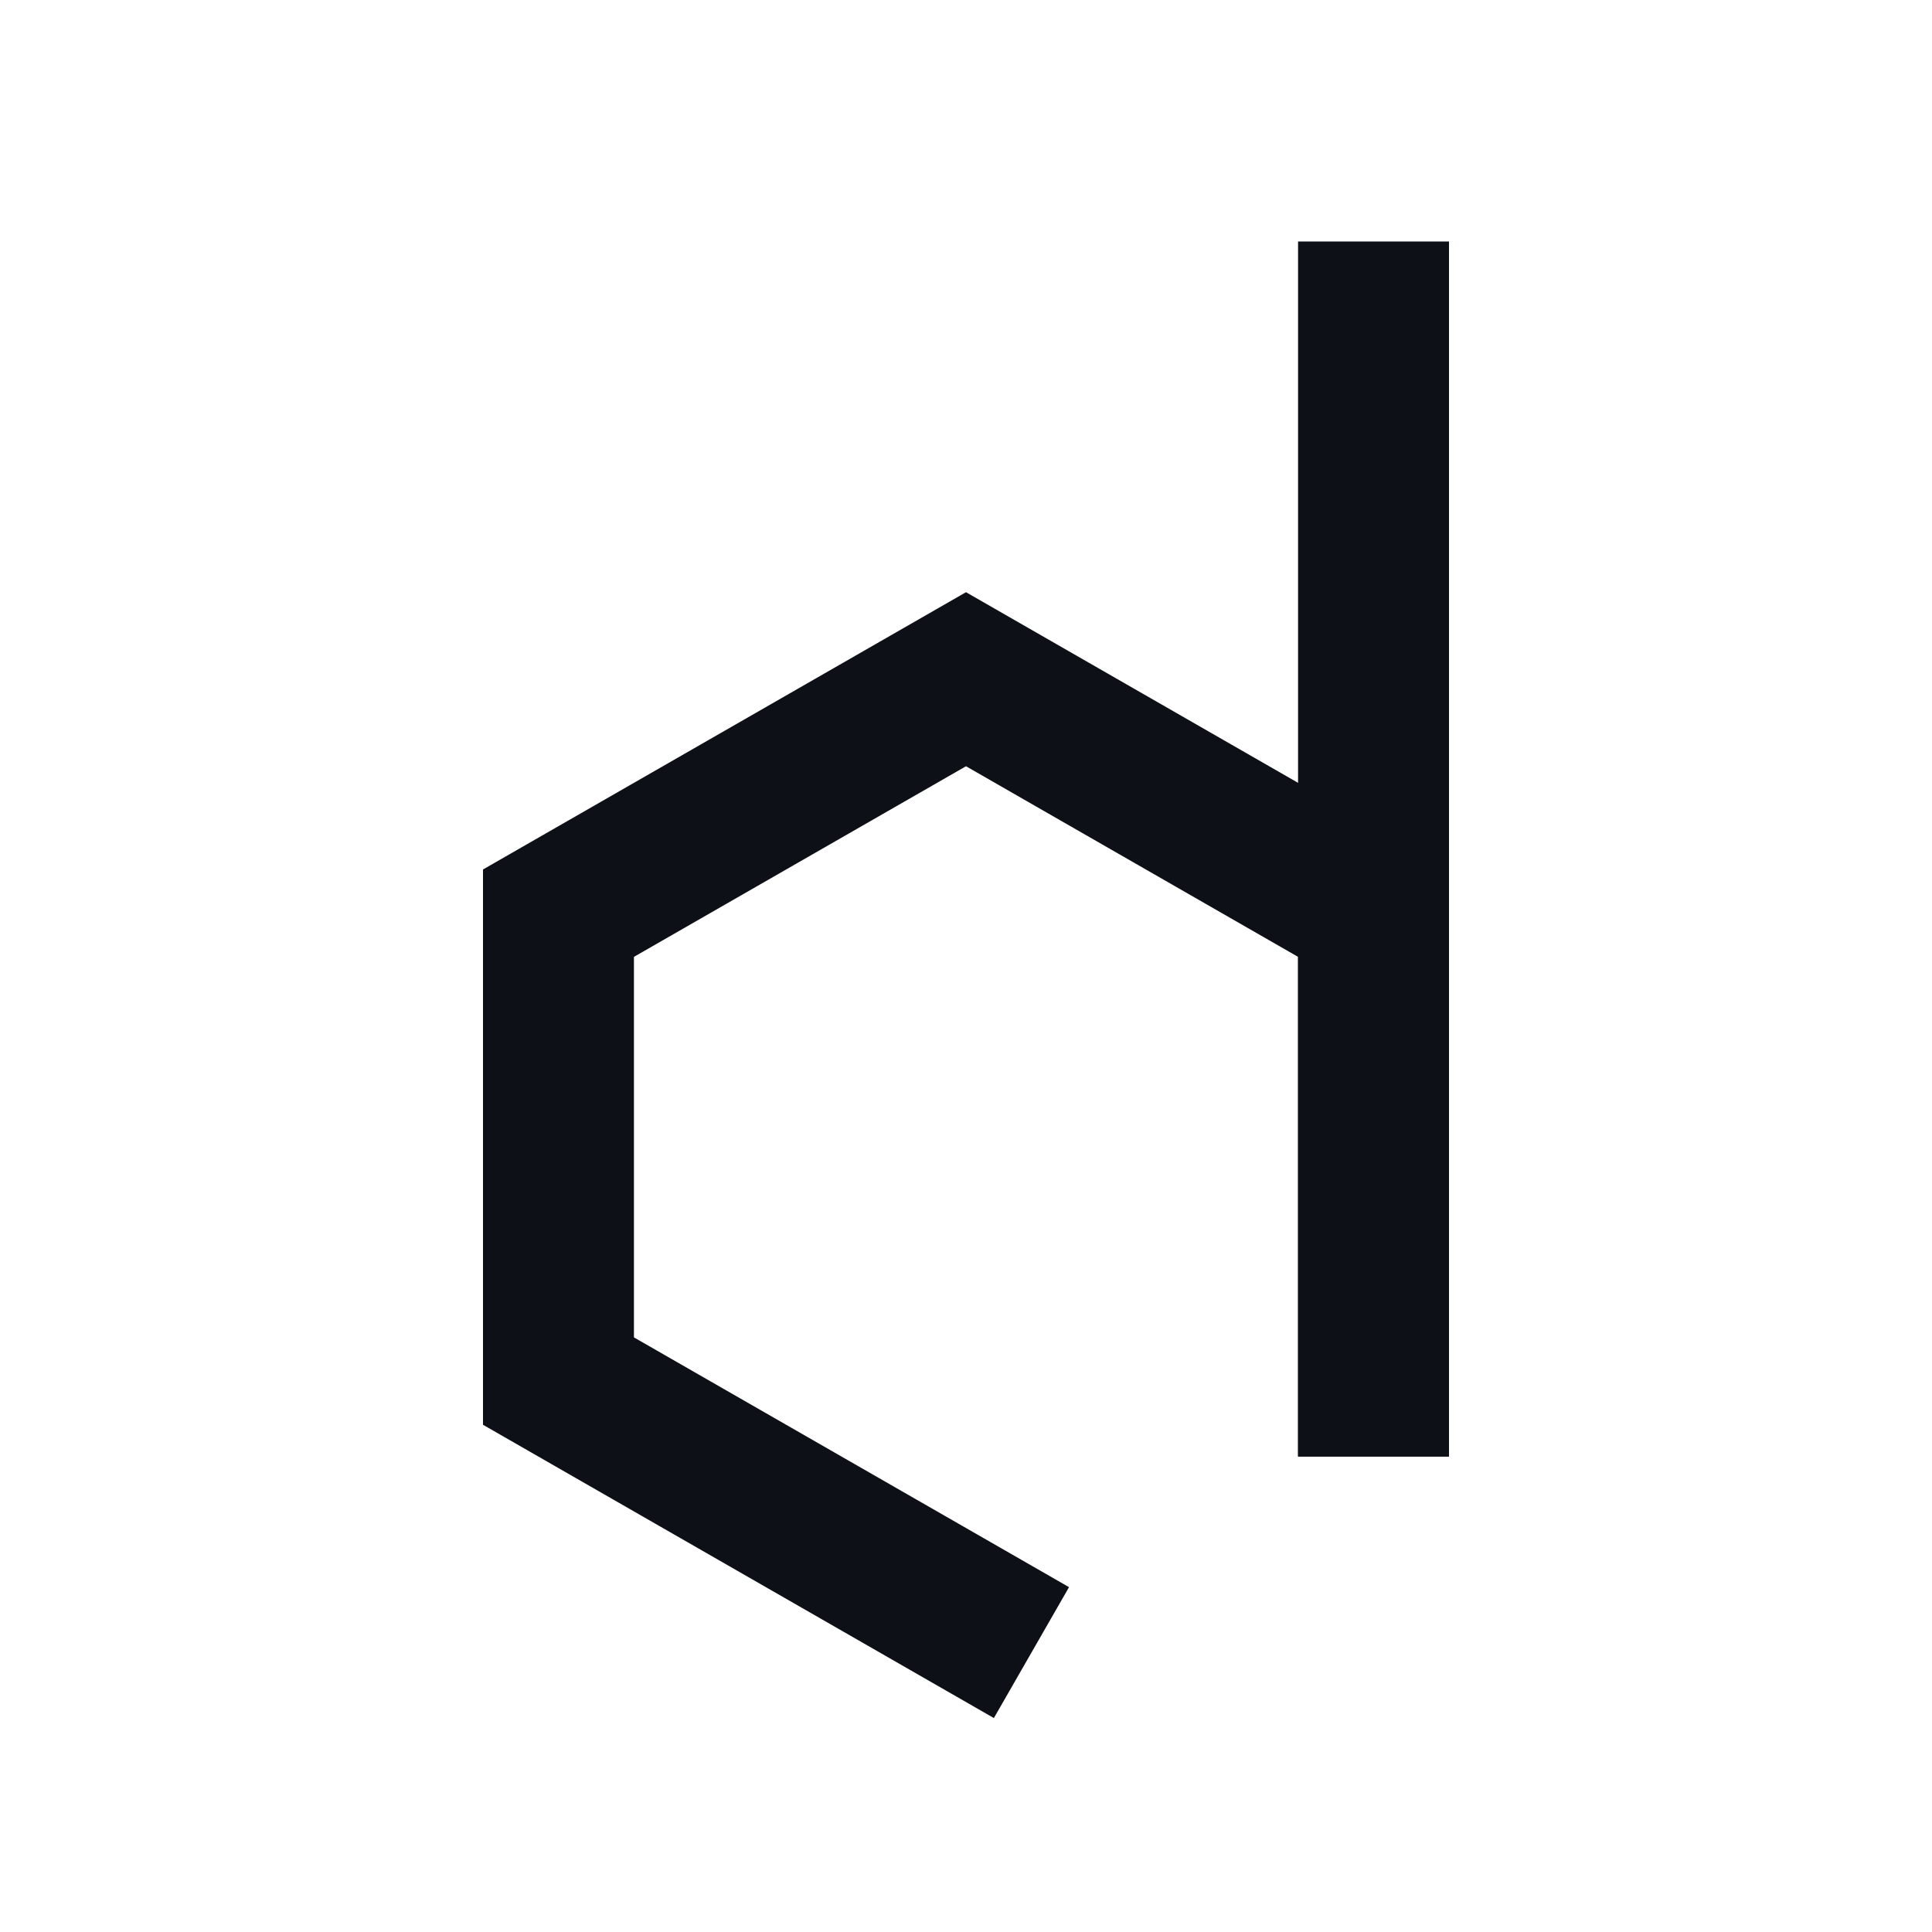
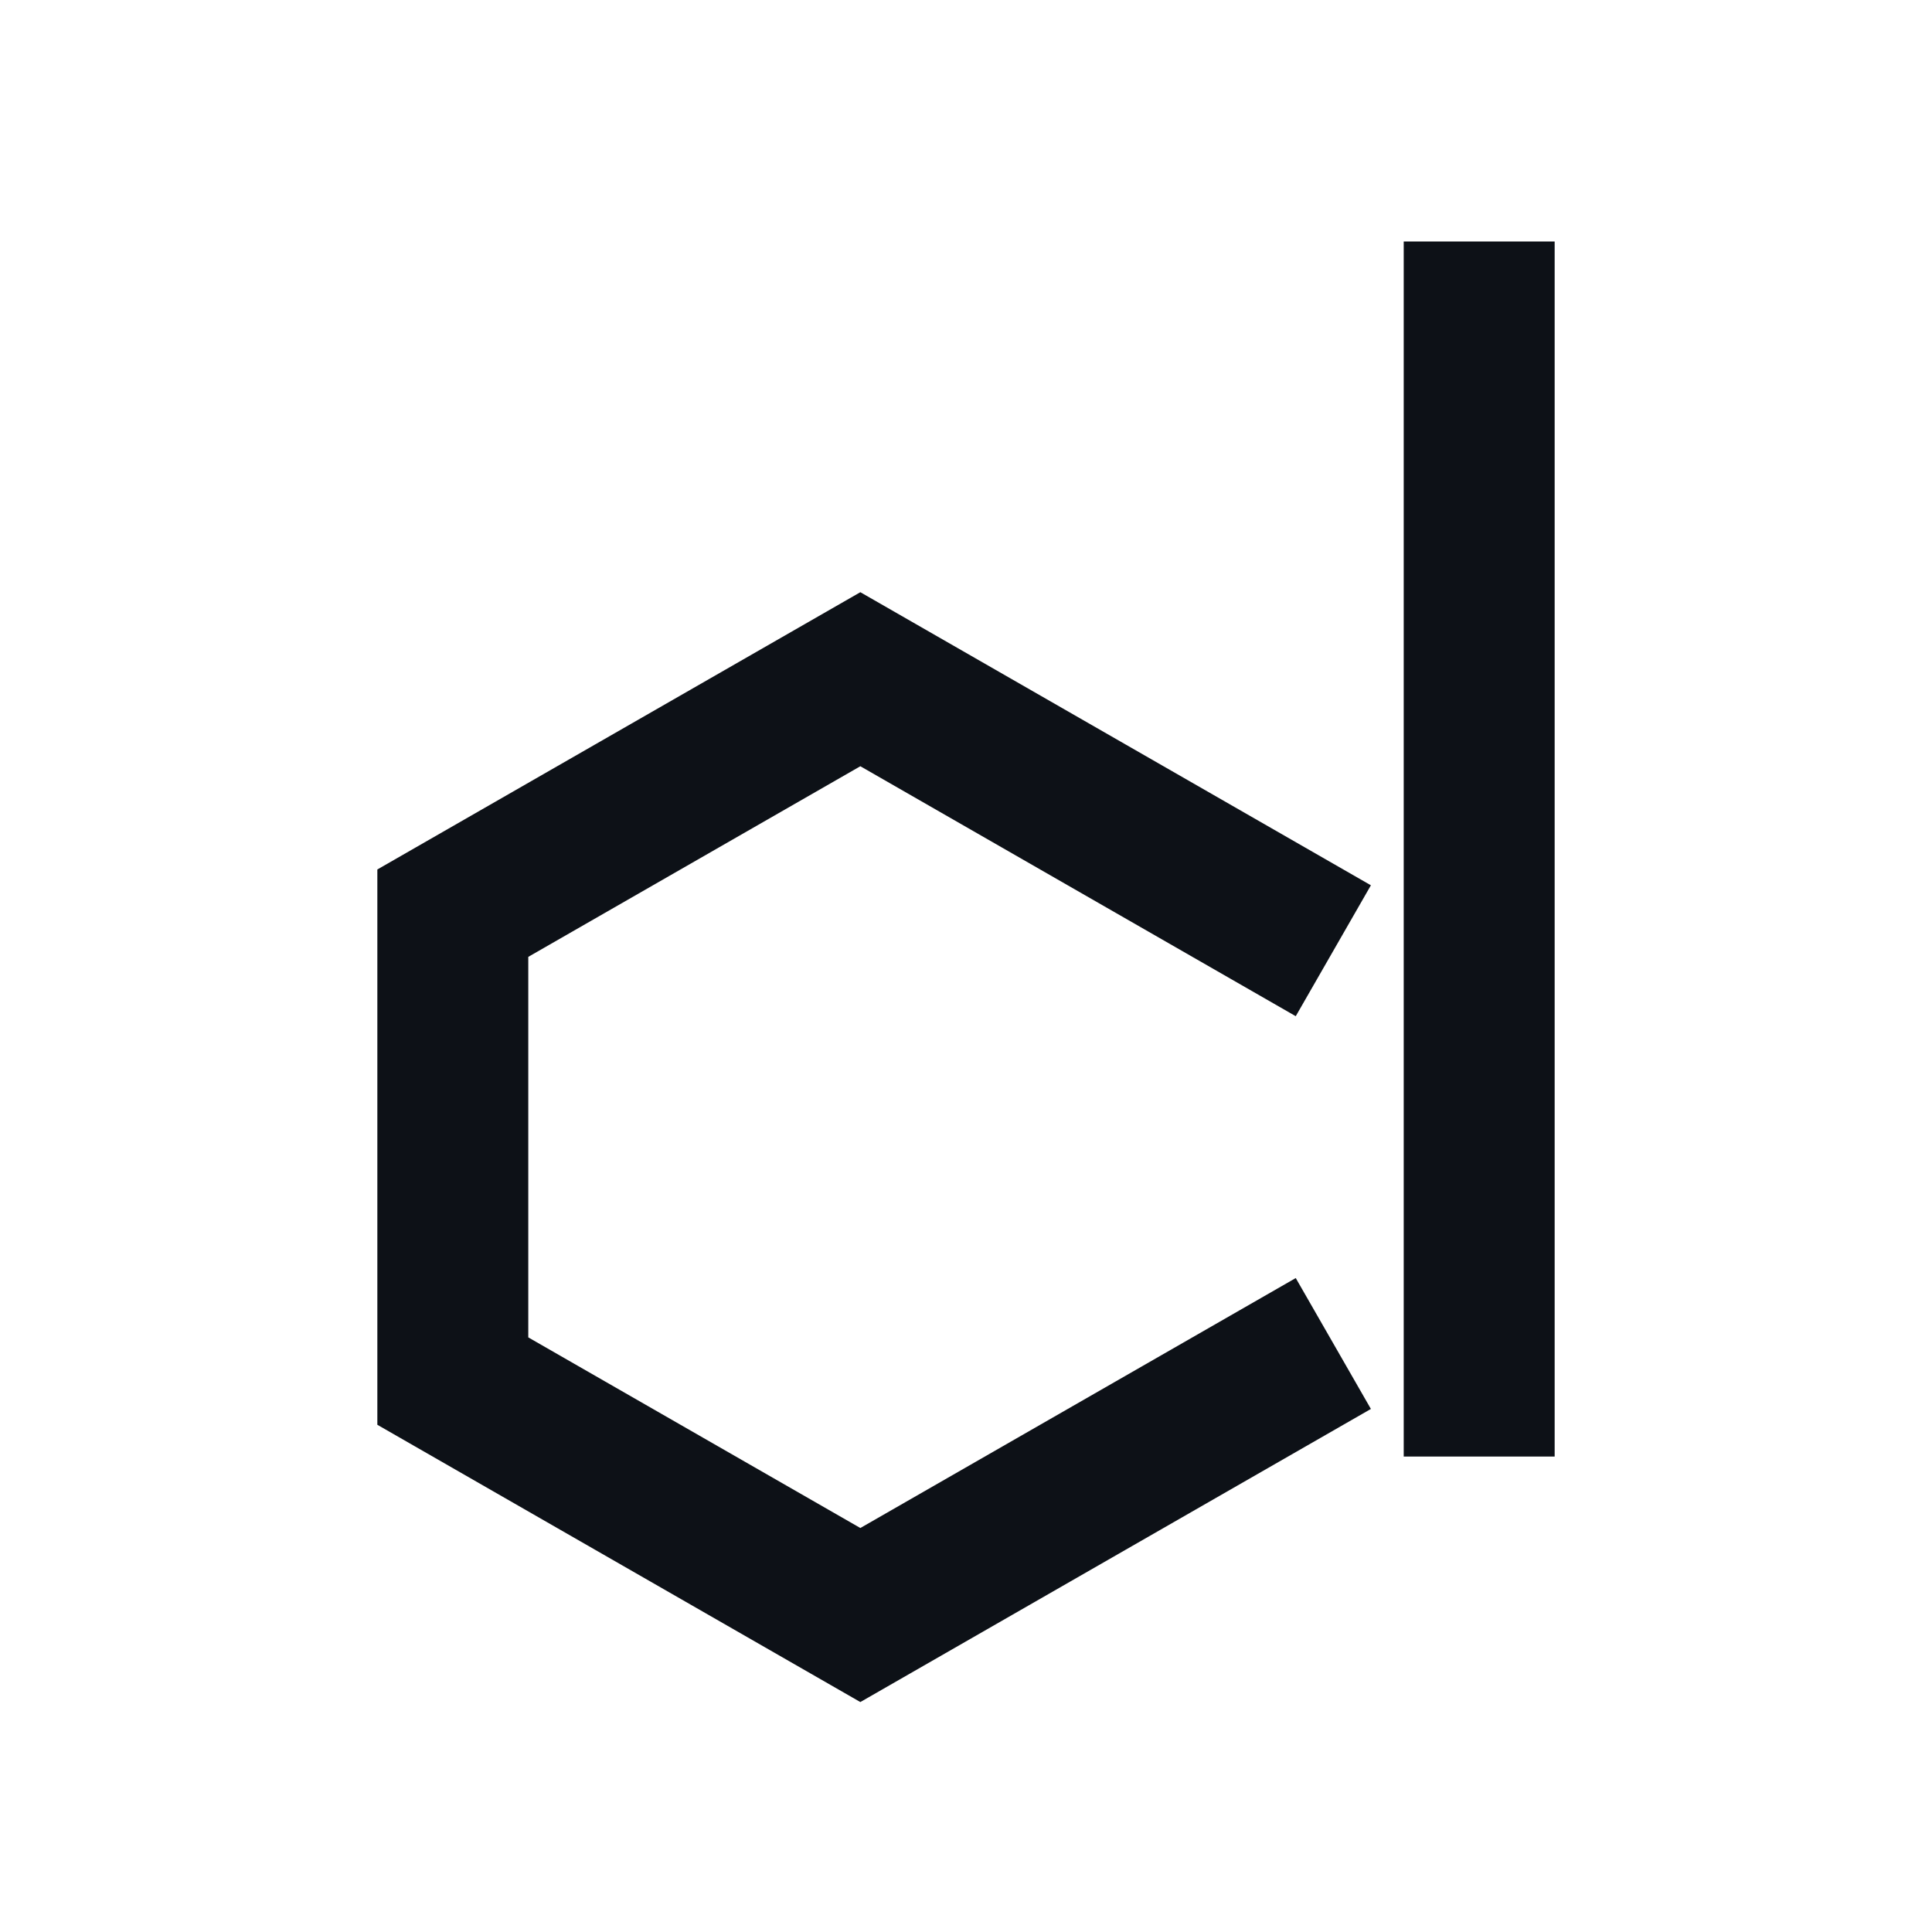
<svg xmlns="http://www.w3.org/2000/svg" viewBox="0 0 256 256" role="img" aria-label="Hex cd mark">
-   <g transform="translate(20,-2)" fill="none" stroke="#0d1117" stroke-width="20" stroke-linejoin="miter" stroke-linecap="square">
-     <path d="M162 185 V123 L108 92 L54 123 L54 185 L108 216" />
-     <path d="M162 44 V185" />
+   <g transform="translate(6,-2)" fill="none" stroke="#0d1117" stroke-width="20" stroke-linejoin="miter" stroke-linecap="square">
+     <path d="M162 123 L108 92 L54 123 L54 185 L108 216 L162 185" />
+     <path d="M190 44 V185" />
  </g>
</svg>
